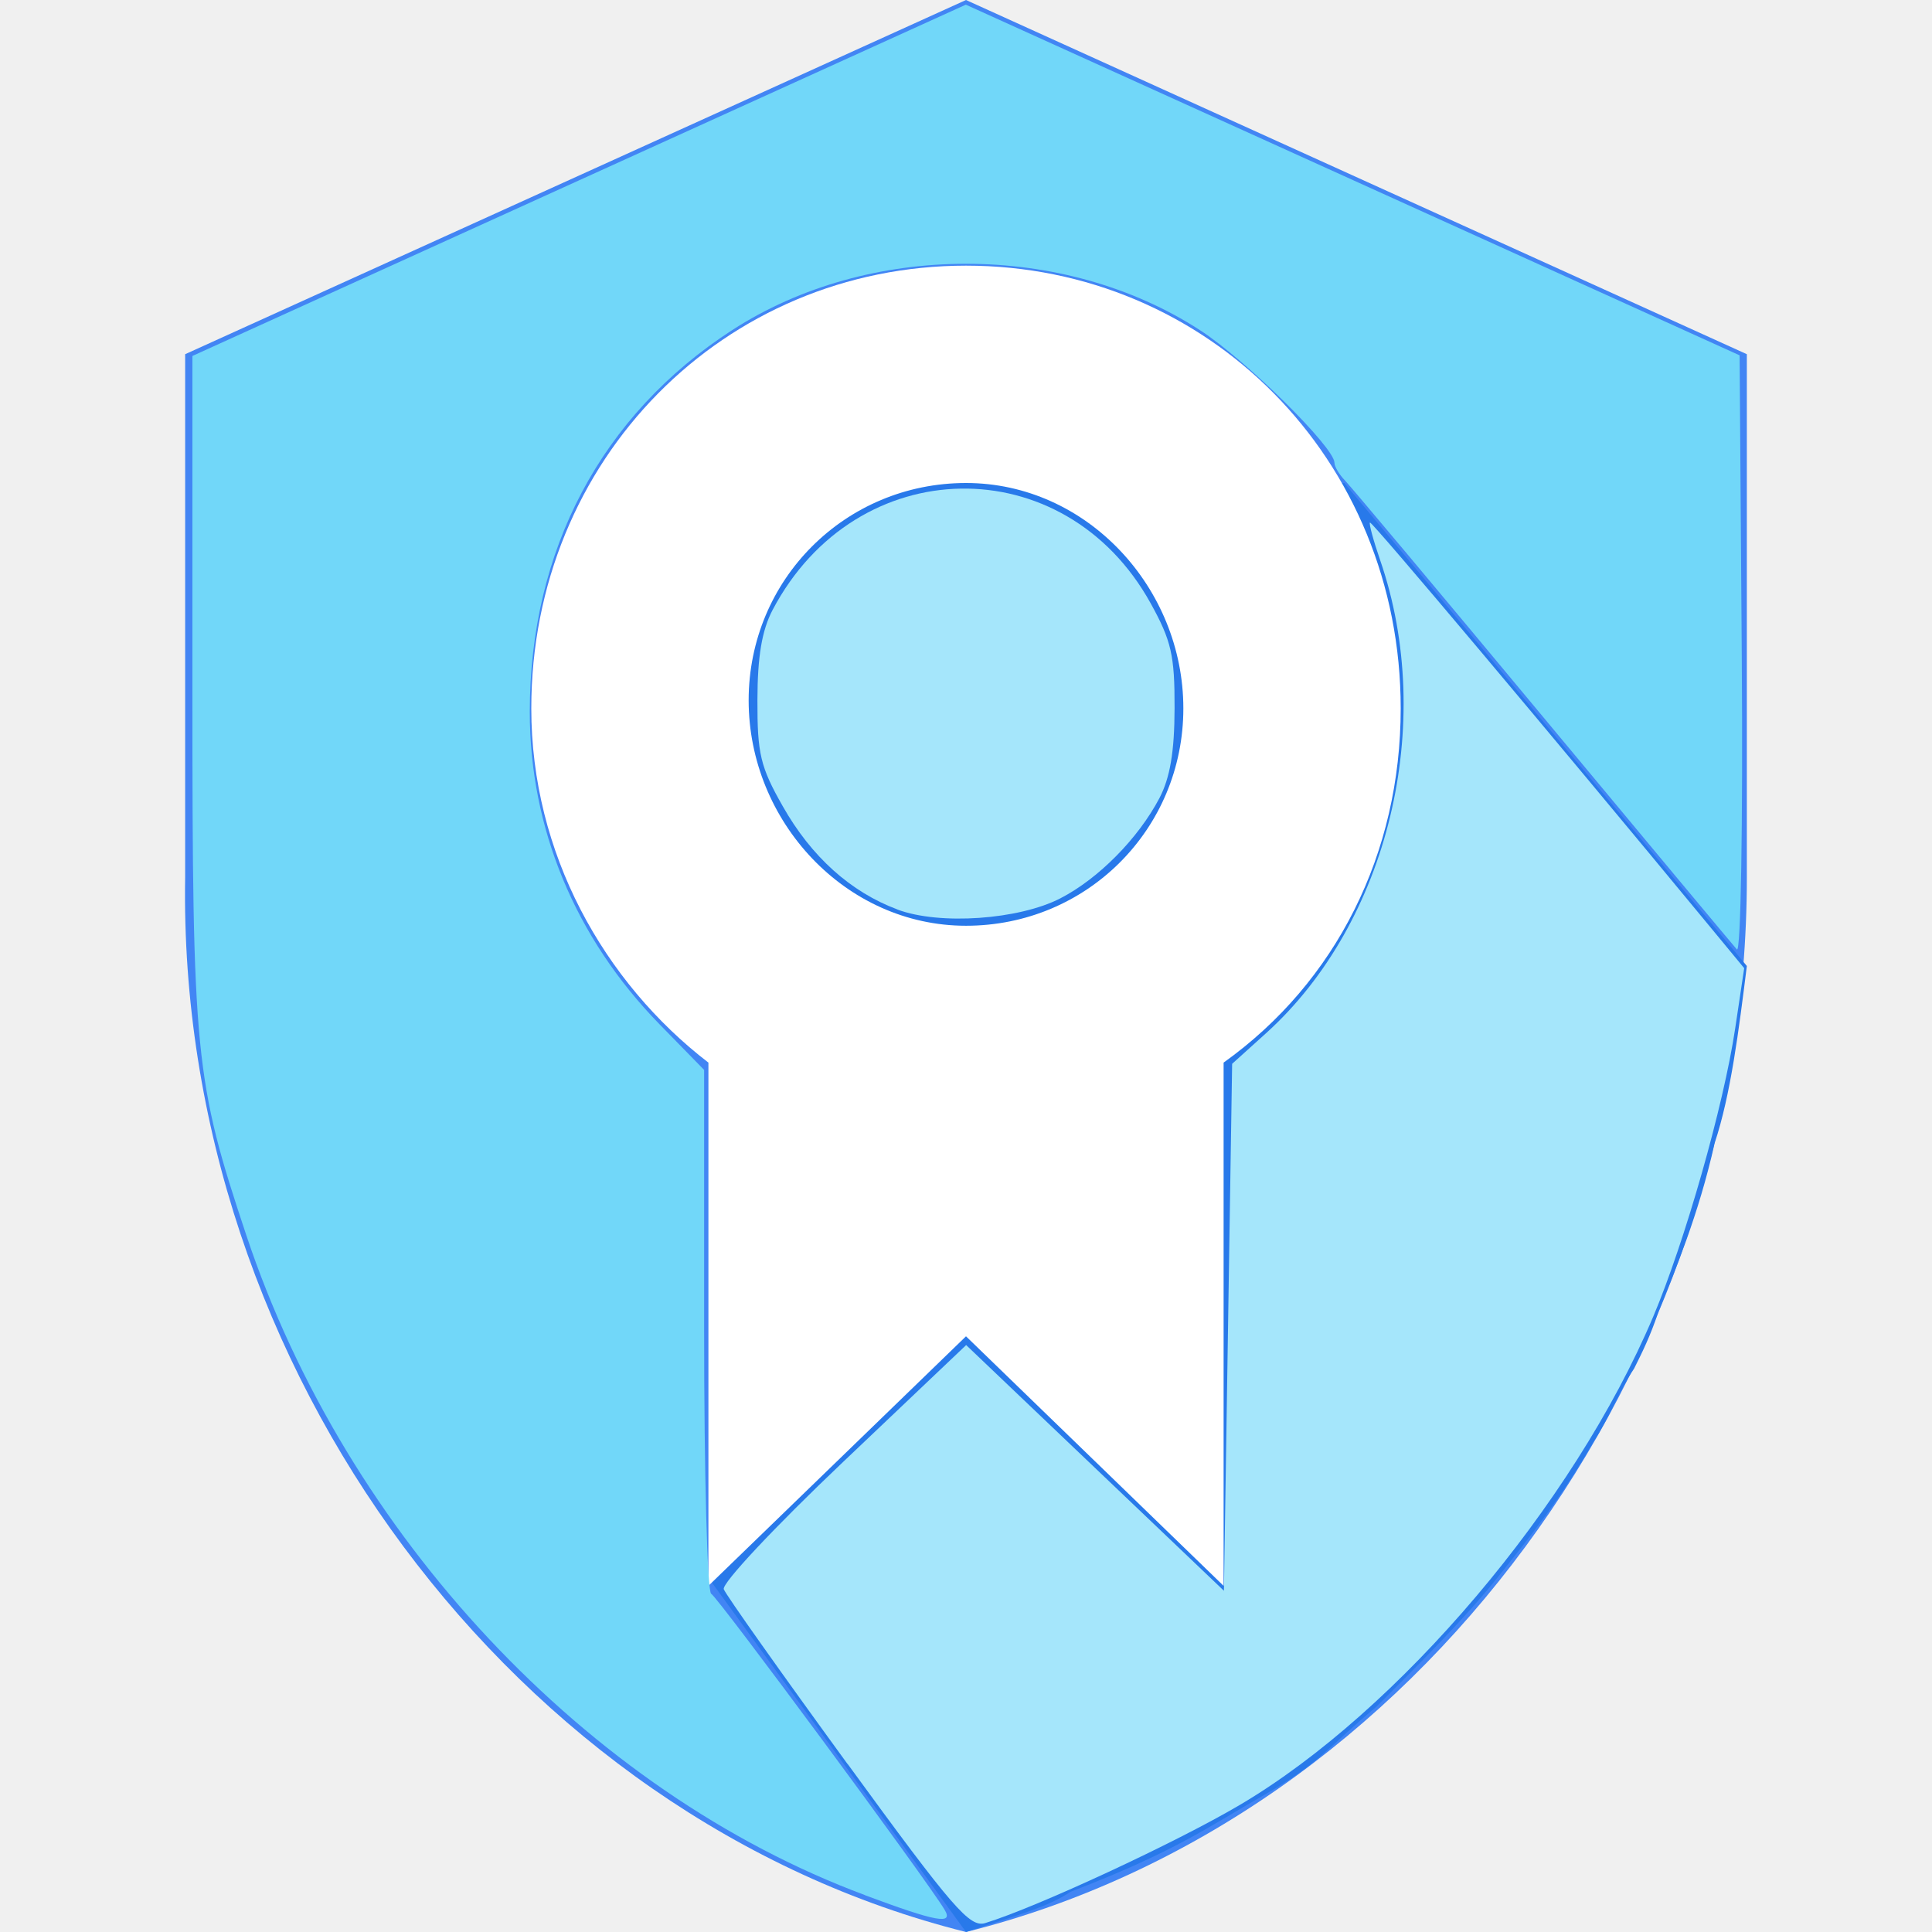
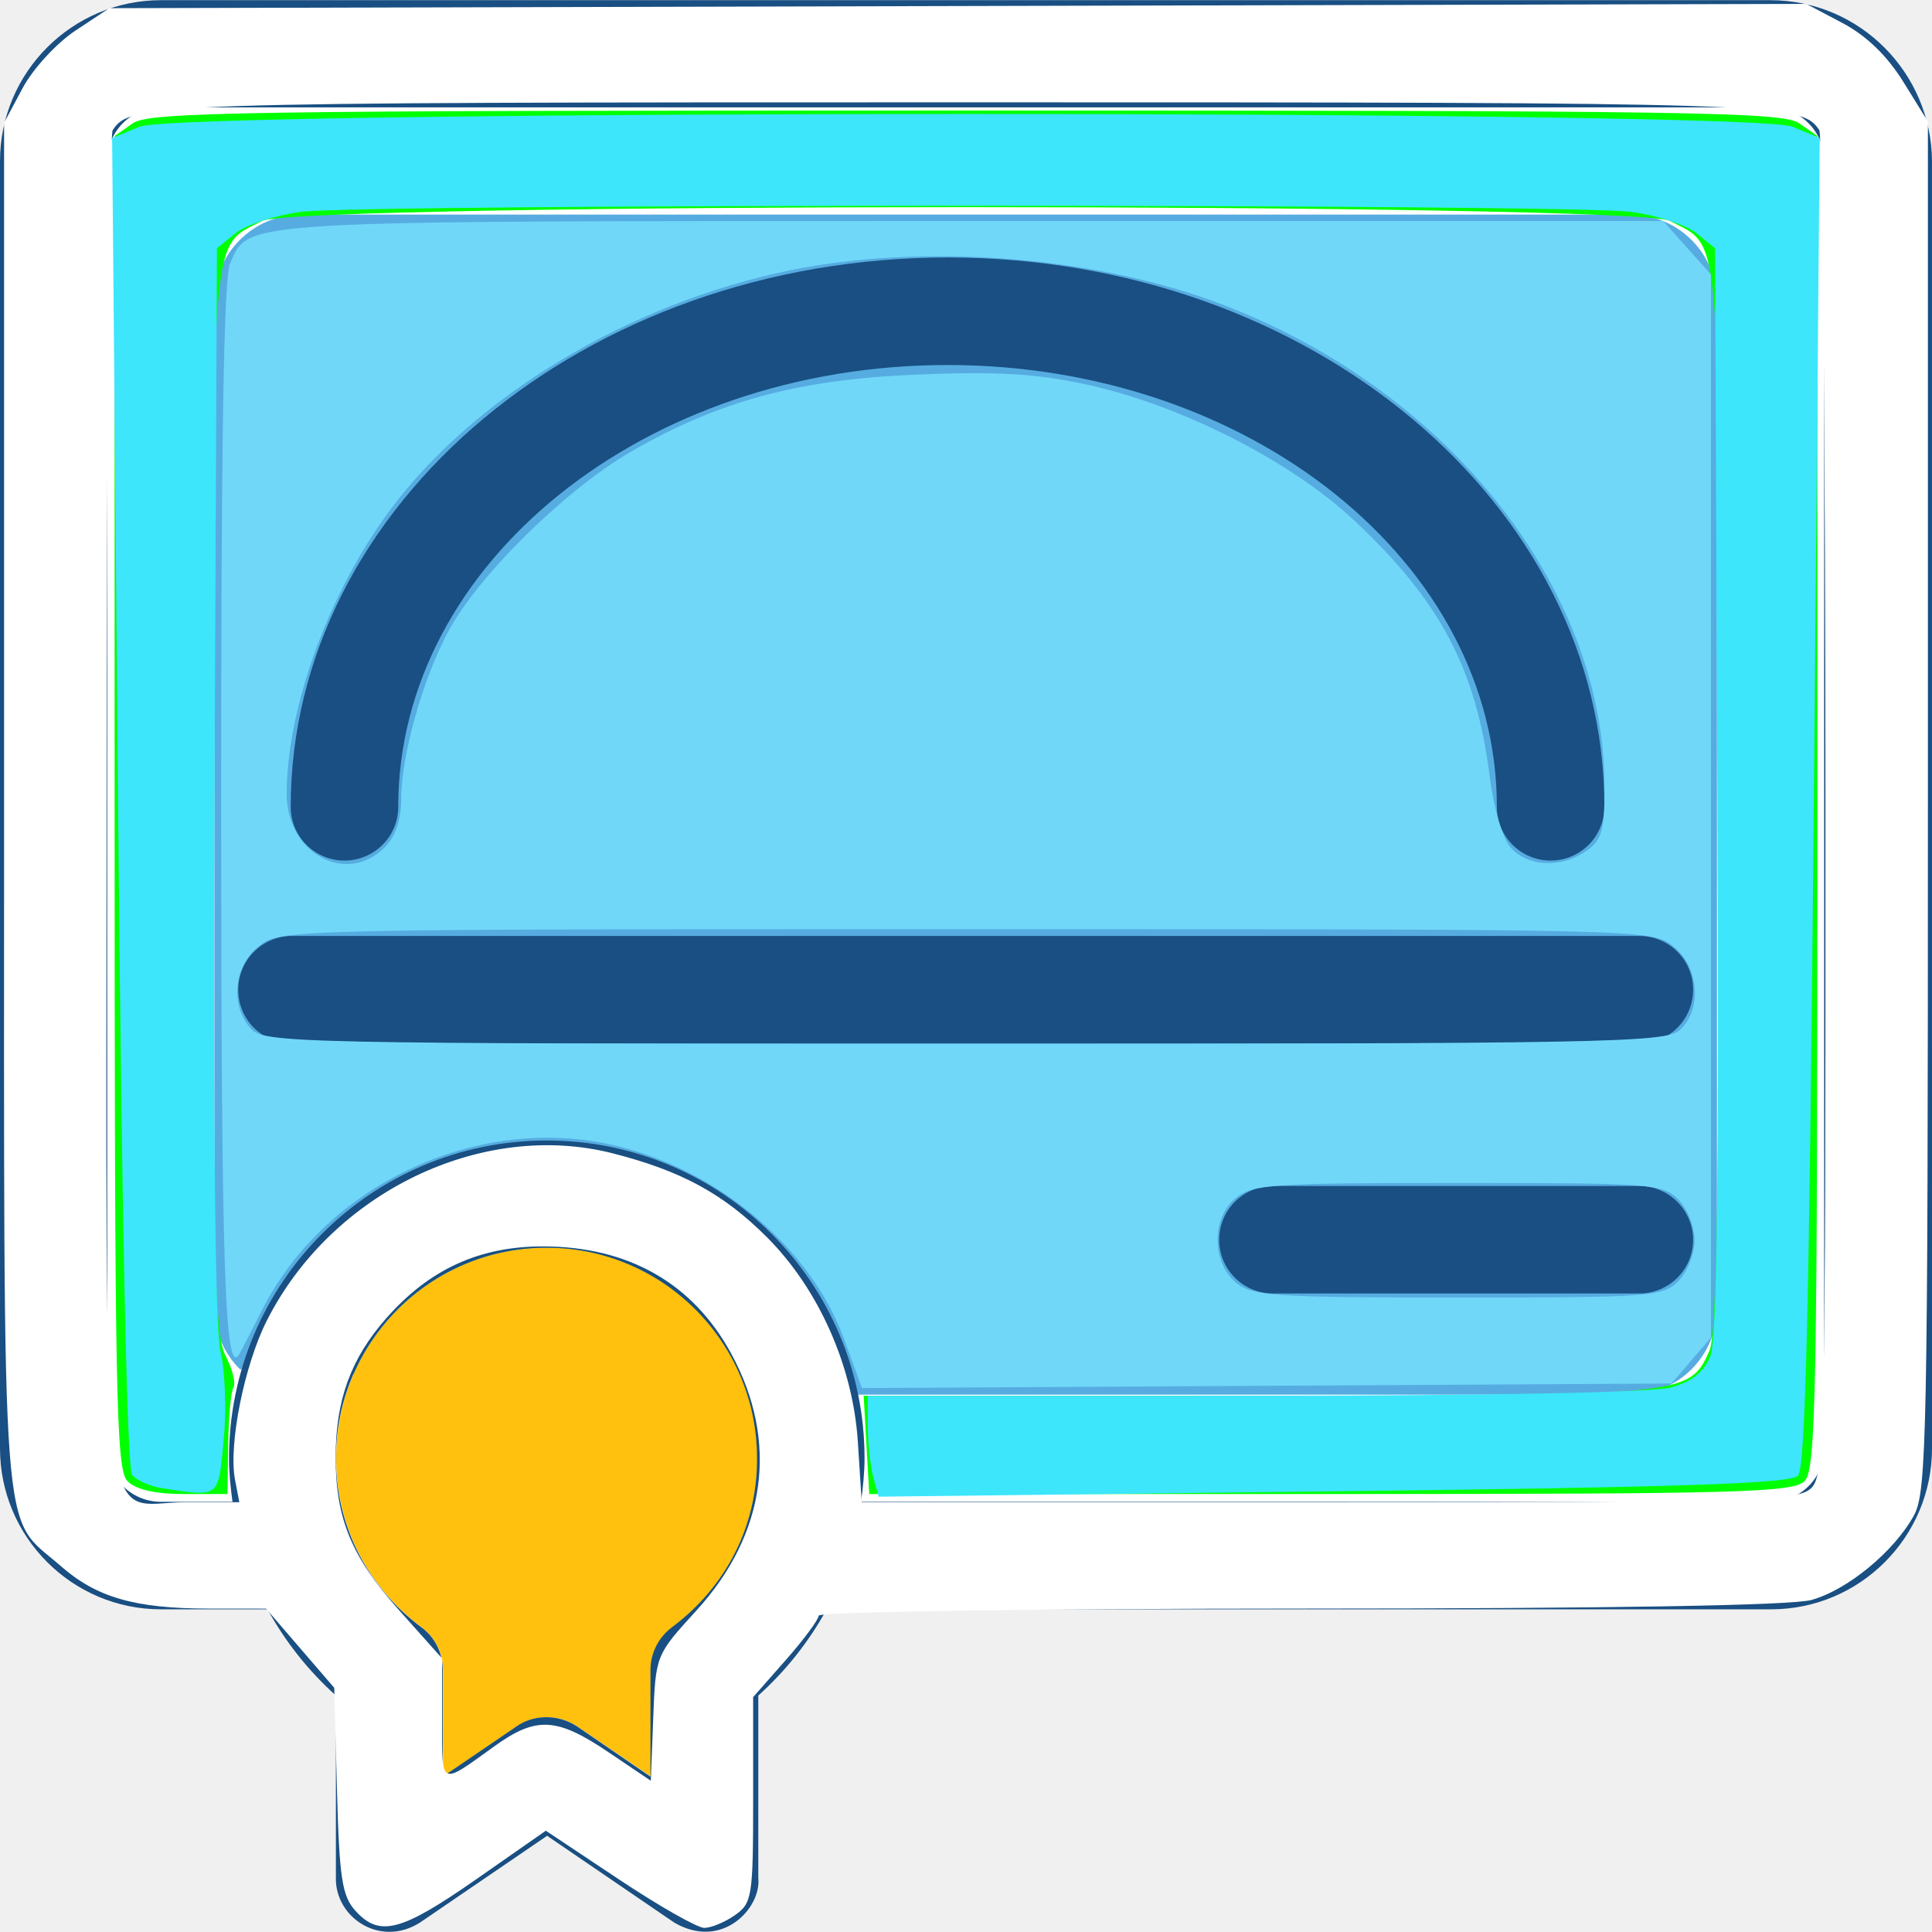
- <svg xmlns="http://www.w3.org/2000/svg" version="1.1" id="Layer_1" x="0px" y="0px" width="24px" height="24px" viewBox="0 0 24 24" overflow="visible" xml:space="preserve">
-   <defs id="defs12" />
-   <g id="g7">
-     <g transform="translate(3, 0)" id="g5">
-       <path id="Shield" fill="#4285F4" d="M9,0l-9.7,4.4v6.5C-0.8,17,3.4,22.6,9,24c5.6-1.4,9.7-7,9.7-13.1V4.4L9,0L9,0z" />
-       <path id="Path-3" fill="#2879EA" d="M18.7,12c-0.1,0.8-0.2,1.6-0.4,2.2c-0.2,0.9-0.5,1.6-0.7,2.1c-0.1,0.3-0.2,0.5-0.3,0.7    c-0.2,0.3-0.3,0.6-0.5,0.9c-0.4,0.7-0.8,1.2-1.2,1.7c-0.4,0.5-0.9,1-1.5,1.6c-0.6,0.5-0.7,0.7-1.4,1.1s-1.1,0.7-2.4,1.2    C10,23.7,9.6,23.8,9,24l-3.2-4.4V6H9h4.7L18.7,12z" />
-       <path id="certificate-manager" fill="#FFFFFF" d="M9,3.3c3,0,5.4,2.4,5.4,5.5c0,1.8-0.8,3.4-2.2,4.4l0,6.5L9,16.6l-3.2,3.1l0-6.5    c-1.3-1-2.2-2.6-2.2-4.4C3.6,5.7,6,3.3,9,3.3z M9,11.5c1.5,0,2.7-1.2,2.7-2.7S10.5,6,9,6S6.3,7.2,6.3,8.7S7.5,11.5,9,11.5z" />
-     </g>
+ <svg xmlns="http://www.w3.org/2000/svg" version="1.1" id="Layer_1" x="0px" y="0px" viewBox="0 0 392.663 392.663" style="enable-background:new 0 0 392.663 392.663;" xml:space="preserve">
+   <defs id="defs51" />
+   <path style="fill:#FFFFFF;" d="M359.822,21.821H32.711c-6.012,0-10.925,4.848-10.925,10.925v261.624  c0,6.012,4.848,10.925,10.925,10.925h14.545c-0.388-2.909-0.711-5.883-0.711-8.857c0-35.62,28.962-64.582,64.582-64.582  s64.582,28.962,64.582,64.582c0,3.038-0.323,5.947-0.711,8.857h184.76c6.012,0,10.925-4.848,10.925-10.925V32.747  C370.747,26.735,365.834,21.821,359.822,21.821z" id="path2" />
+   <path style="fill:#56ACE0;" d="M174.545,283.446h156.768c9.762,0,17.648-7.887,17.648-17.648V61.256  c0-9.762-7.887-17.648-17.648-17.648H61.22c-9.762,0-17.648,7.887-17.648,17.648v204.606c0,4.848,2.004,9.244,5.172,12.412" id="path4" />
+   <path style="fill:#FFC10D;" d="M153.923,296.375c0-23.596-19.135-42.796-42.796-42.796c-23.596,0-42.796,19.135-42.796,42.796  c0,13.576,6.335,26.117,17.325,34.327c2.78,2.069,4.396,5.301,4.396,8.727v21.657l14.998-10.214c3.232-2.327,8.275-2.65,12.283,0  l14.998,10.214V339.43c0-3.491,1.616-6.723,4.396-8.727C147.588,322.492,153.923,310.08,153.923,296.375z" id="path6" />
+   <g id="g16">
+     <path style="fill:#194F82;" d="M359.822,0.036H32.711C14.675,0.036,0,14.71,0,32.747v261.624c0,18.036,14.675,32.711,32.711,32.711   h21.657c3.556,6.465,8.21,12.412,13.899,17.519v37.107c-0.129,8.016,8.986,14.158,17.067,9.051l25.859-17.648l25.859,17.648   c9.762,5.689,17.713-3.038,17.067-9.051v-37.107c5.689-5.107,10.343-11.055,13.899-17.519h191.935   c18.036,0,32.711-14.675,32.711-32.711V32.747C392.533,14.71,377.859,0.036,359.822,0.036z M136.598,330.702   c-2.78,2.069-4.396,5.301-4.396,8.727v21.657l-14.933-10.214c-4.008-2.65-9.051-2.327-12.283,0l-14.998,10.214V339.43   c0-3.491-1.616-6.723-4.396-8.727c-10.99-8.21-17.325-20.687-17.325-34.327c0-23.596,19.135-42.796,42.796-42.796   c23.596,0,42.796,19.135,42.796,42.796C153.923,310.08,147.588,322.492,136.598,330.702z M359.822,305.232H174.998   c0.388-2.909,0.711-5.883,0.711-8.857c0-35.62-28.962-64.582-64.582-64.582s-64.582,28.962-64.582,64.582   c0,3.038,0.323,5.947,0.711,8.857H32.711c-6.012,0-10.925-4.848-10.925-10.925V32.747c0-6.012,4.848-10.925,10.925-10.925h327.111   c6.012,0,10.925,4.848,10.925,10.925v261.624h0.065C370.747,300.383,365.899,305.232,359.822,305.232z" id="path8" />
+     <path style="fill:#194F82;" d="M333.188,190.226H59.345c-6.012,0-10.925,4.848-10.925,10.925s4.848,10.925,10.925,10.925h273.842   c6.012,0,10.925-4.848,10.925-10.925S339.2,190.226,333.188,190.226z" id="path10" />
+     <path style="fill:#194F82;" d="M333.188,241.038h-74.473c-6.012,0-10.925,4.848-10.925,10.925c0,6.012,4.848,10.925,10.925,10.925   h74.473c6.012,0,10.925-4.848,10.925-10.925C344.113,246.015,339.2,241.038,333.188,241.038z" id="path12" />
+     <path style="fill:#194F82;" d="M70.012,174.904c6.012,0,10.925-4.848,10.925-10.925c0-49.519,50.101-89.794,111.644-89.794   s111.644,40.275,111.644,89.794c0,6.012,4.848,10.925,10.925,10.925c6.012,0,10.925-4.848,10.925-10.925   c0-61.608-59.863-111.644-133.43-111.644s-133.56,50.101-133.56,111.644C59.087,170.056,64,174.904,70.012,174.904z" id="path14" />
  </g>
-   <path style="fill:#71d7f9;fill-opacity:1;stroke-width:0.102" d="M 10.746,23.542 C 7.294,22.259 4.3,19.066 3.06,15.345 2.42,13.423 2.39,13.118 2.39,8.567 V 4.422 l 4.804,-2.182 4.804,-2.182 4.806,2.178 4.806,2.178 0.027,3.739 c 0.015,2.105 -0.012,3.696 -0.061,3.641 -0.048,-0.054 -1.134,-1.356 -2.412,-2.894 -1.278,-1.538 -2.384,-2.857 -2.456,-2.931 -0.072,-0.074 -0.131,-0.173 -0.131,-0.221 0,-0.191 -1.106,-1.282 -1.671,-1.647 -1.697,-1.099 -4.115,-1.099 -5.811,0 -1.624,1.052 -2.515,2.734 -2.514,4.744 5.491e-4,1.448 0.565,2.806 1.612,3.879 l 0.554,0.567 v 3.237 c 0,1.78 0.039,3.252 0.088,3.271 0.074,0.029 2.67,3.543 2.899,3.924 0.114,0.19 -0.098,0.152 -0.986,-0.179 z" id="path4035" />
-   <path style="fill:#a5e6fb;fill-opacity:1;stroke-width:0.102" d="M 10.529,21.914 C 9.71,20.79 9.018,19.813 8.991,19.742 8.964,19.671 9.621,18.97 10.472,18.162 l 1.53,-1.453 1.601,1.526 1.601,1.526 0.051,-3.273 0.051,-3.273 0.421,-0.38 c 1.521,-1.374 2.118,-3.846 1.418,-5.876 -0.084,-0.243 -0.141,-0.454 -0.127,-0.468 0.021,-0.021 2.234,2.61 4.214,5.009 l 0.435,0.527 -0.112,0.749 c -0.143,0.958 -0.626,2.654 -1.02,3.584 -0.99,2.337 -3.154,4.892 -5.131,6.06 -0.794,0.469 -2.524,1.272 -3.165,1.469 -0.193,0.059 -0.4,-0.18 -1.709,-1.976 z" id="path5489" />
-   <path style="fill:#a5e6fb;fill-opacity:1;stroke-width:0.102" d="M 11.149,11.298 C 10.567,11.081 10.078,10.642 9.723,10.014 9.446,9.527 9.407,9.363 9.409,8.695 9.41,8.154 9.465,7.829 9.598,7.576 10.636,5.605 13.222,5.558 14.293,7.493 c 0.258,0.466 0.3,0.648 0.298,1.304 -0.001,0.541 -0.056,0.866 -0.189,1.119 -0.264,0.501 -0.756,0.999 -1.229,1.243 -0.518,0.267 -1.5,0.335 -2.024,0.14 z" id="path5560" />
+   <g id="g18">
+ </g>
+   <g id="g20">
+ </g>
+   <g id="g22">
+ </g>
+   <g id="g24">
+ </g>
+   <g id="g26">
+ </g>
+   <g id="g28">
+ </g>
+   <g id="g30">
+ </g>
+   <g id="g32">
+ </g>
+   <g id="g34">
+ </g>
+   <g id="g36">
+ </g>
+   <g id="g38">
+ </g>
+   <g id="g40">
+ </g>
+   <g id="g42">
+ </g>
+   <g id="g44">
+ </g>
+   <g id="g46">
+ </g>
+   <path style="fill:#00ff00;fill-opacity:1;stroke-width:1.664" d="M 25.908,301.034 C 23.574,298.7 23.294,283.893 23.294,163.03 V 27.642 l 3.698,-2.59 c 3.287,-2.302 22.114,-2.59 169.34,-2.59 147.226,0 166.053,0.288 169.34,2.59 l 3.698,2.59 V 163.03 c 0,120.862 -0.281,135.669 -2.615,138.003 -2.315,2.315 -13.355,2.615 -96.354,2.615 h -93.74 l -0.564,-9.986 -0.564,-9.986 80.362,0.003 c 87.174,0.003 87.381,-0.017 91.52,-9.102 1.476,-3.239 1.988,-32.106 1.988,-112.063 0,-118.227 0.516,-112.163 -10.001,-117.601 -7.245,-3.746 -278.897,-3.746 -286.141,0 -10.518,5.439 -10.001,-0.643 -10.001,117.762 0,93.894 0.332,108.503 2.564,112.819 1.41,2.727 2.142,5.64 1.627,6.474 -0.515,0.834 -1.001,6.053 -1.079,11.598 l -0.142,10.082 h -8.853 c -5.83,0 -9.746,-0.893 -11.468,-2.615 z" id="path2587" />
+   <path style="fill:#ffffff;fill-opacity:1;stroke-width:1.664" d="m 72.218,388.334 c -2.688,-2.966 -3.254,-6.671 -3.727,-24.397 l -0.557,-20.9 -6.93,-8.047 -6.93,-8.047 -11.647,-0.01 C 27.436,326.92 19.626,324.675 12.348,318.285 -0.005,307.439 0.832,318.659 0.832,163.887 V 24.957 L 4.608,17.888 C 6.685,14 11.497,8.759 15.301,6.241 L 22.218,1.664 194.657,1.225 367.097,0.787 374.472,4.682 c 4.86,2.567 9.078,6.645 12.367,11.955 l 4.991,8.06 V 163.757 c 0,127.711 -0.231,139.481 -2.827,144.22 -4.021,7.341 -13.496,15.162 -20.837,17.201 -4.056,1.126 -40.958,1.749 -104.035,1.755 -53.762,0.005 -97.75,0.653 -97.75,1.439 0,0.786 -2.995,4.832 -6.655,8.99 l -6.655,7.561 v 20.864 c 0,19.674 -0.211,21.012 -3.698,23.454 -2.034,1.425 -4.842,2.588 -6.239,2.587 -1.398,-0.002 -9.215,-4.447 -17.371,-9.878 l -14.829,-9.874 -14.157,9.878 c -15.285,10.665 -19.649,11.799 -24.56,6.381 z m 28.277,-33.432 c 8.48,-6.099 12.63,-5.887 23.11,1.178 l 8.669,5.845 0.491,-12.765 c 0.489,-12.731 0.513,-12.789 8.724,-21.774 14.287,-15.632 16.846,-34.417 7.121,-52.284 -7.781,-14.297 -20.911,-21.771 -38.259,-21.78 -12.933,-0.007 -23.083,4.645 -31.84,14.594 -7.211,8.192 -10.295,16.653 -10.295,28.244 0,12.444 3.228,20.266 12.781,30.972 l 8.849,9.918 v 12.514 c 0,13.713 -0.587,13.418 10.649,5.338 z M 47.769,300.76 c -1.363,-7.133 1.868,-23.295 6.476,-32.388 13.207,-26.063 43.705,-40.778 70.359,-33.95 13.906,3.563 22.449,8.214 31.248,17.012 10.544,10.544 17.513,26.224 18.501,41.629 l 0.786,12.248 h 94.904 c 85.974,0 95.191,-0.259 97.947,-2.754 2.901,-2.625 3.042,-9.087 3.017,-138.514 -0.013,-74.668 -0.576,-136.584 -1.248,-137.591 -3.696,-5.535 -7.432,-5.657 -173.428,-5.657 -165.996,0 -169.733,0.122 -173.428,5.657 -0.672,1.007 -1.234,62.793 -1.248,137.302 -0.029,155.674 -1.648,141.556 16.233,141.556 h 10.751 z" id="path2589" />
+   <path style="fill:#71d7f9;fill-opacity:1;stroke-width:1.664" d="m 171.546,272.141 c -7.102,-19.477 -27.589,-35.992 -49.563,-39.953 -27.223,-4.908 -56.392,9.581 -68.778,34.163 -2.267,4.5 -4.35,8.534 -4.629,8.965 -2.888,4.47 -3.605,-17.452 -3.628,-110.934 -0.018,-74.806 0.528,-108.038 1.822,-110.878 4.027,-8.838 -0.508,-8.58 150.781,-8.58 h 140.478 l 4.855,5.434 4.855,5.434 V 163.82 271.85 l -4.015,4.668 -4.015,4.668 -82.265,0.461 -82.265,0.461 z m 169.538,-11.752 c 1.849,-1.849 3.328,-5.546 3.328,-8.319 0,-2.773 -1.479,-6.47 -3.328,-8.319 -3.149,-3.149 -5.546,-3.328 -44.739,-3.328 -37.701,0 -41.749,0.274 -45.184,3.055 -4.995,4.045 -4.91,13.208 0.161,17.314 3.23,2.615 7.993,2.925 45.023,2.925 39.193,0 41.59,-0.178 44.739,-3.328 z m 0.285,-51.005 c 4.656,-4.213 3.973,-12.911 -1.341,-17.092 -4.356,-3.426 -5.277,-3.448 -143.697,-3.448 -138.419,0 -139.341,0.022 -143.697,3.448 -5.146,4.048 -5.924,12.059 -1.63,16.802 2.627,2.903 9.308,3.043 145.038,3.043 130.062,0 142.546,-0.237 145.327,-2.754 z M 78.2,172.206 c 2.157,-2.157 3.328,-5.546 3.328,-9.633 0,-8.986 4.349,-24.49 9.622,-34.302 6.094,-11.34 23.74,-28.712 36.965,-36.39 17.907,-10.396 34.169,-14.781 58.442,-15.758 16.108,-0.648 24.061,-0.184 34.108,1.992 19.198,4.158 41.541,15.477 54.527,27.625 17.495,16.366 24.801,30.155 27.572,52.039 0.852,6.728 2.618,12.665 4.331,14.558 3.496,3.863 10.284,4.132 15.318,0.607 3.149,-2.205 3.698,-4.13 3.698,-12.961 0,-41.138 -32.797,-81.818 -79.684,-98.837 -25.351,-9.202 -59.308,-11.652 -85.905,-6.199 -32.759,6.717 -64.4,25.762 -81.498,49.054 -12.343,16.815 -20.683,39.827 -20.76,57.283 -0.054,12.142 12.074,18.785 19.937,10.922 z" id="path3388" />
+   <path style="fill:#3de6fb;fill-opacity:1;stroke-width:1.664" d="m 32.982,302.468 c -2.45,-0.375 -5.201,-1.582 -6.114,-2.682 -1.052,-1.267 -2.103,-51.42 -2.87,-136.861 L 22.789,28.066 28.383,25.749 c 8.312,-3.443 327.569,-3.449 335.881,-0.006 l 5.578,2.311 -1.195,134.886 c -0.907,102.389 -1.684,135.391 -3.222,136.98 -1.555,1.607 -23.53,2.347 -94.447,3.181 l -92.42,1.087 -1.074,-4.013 c -0.591,-2.207 -1.084,-6.82 -1.096,-10.252 l -0.023,-6.239 78.616,-0.01 c 47.78,-0.005 80.988,-0.668 84.664,-1.689 4.181,-1.161 6.635,-3.097 7.95,-6.271 1.377,-3.325 1.774,-35.008 1.439,-114.926 L 348.572,50.451 344.785,47.386 c -2.083,-1.686 -8.072,-3.635 -13.311,-4.33 -12.421,-1.649 -257.864,-1.649 -270.286,0 -5.238,0.696 -11.228,2.644 -13.311,4.33 l -3.787,3.066 -0.485,108.712 c -0.312,69.854 0.12,111.15 1.209,115.533 0.932,3.751 1.229,11.8 0.661,17.886 -1.12,11.994 -0.73,11.685 -12.493,9.886 z" id="path4116" />
</svg>
